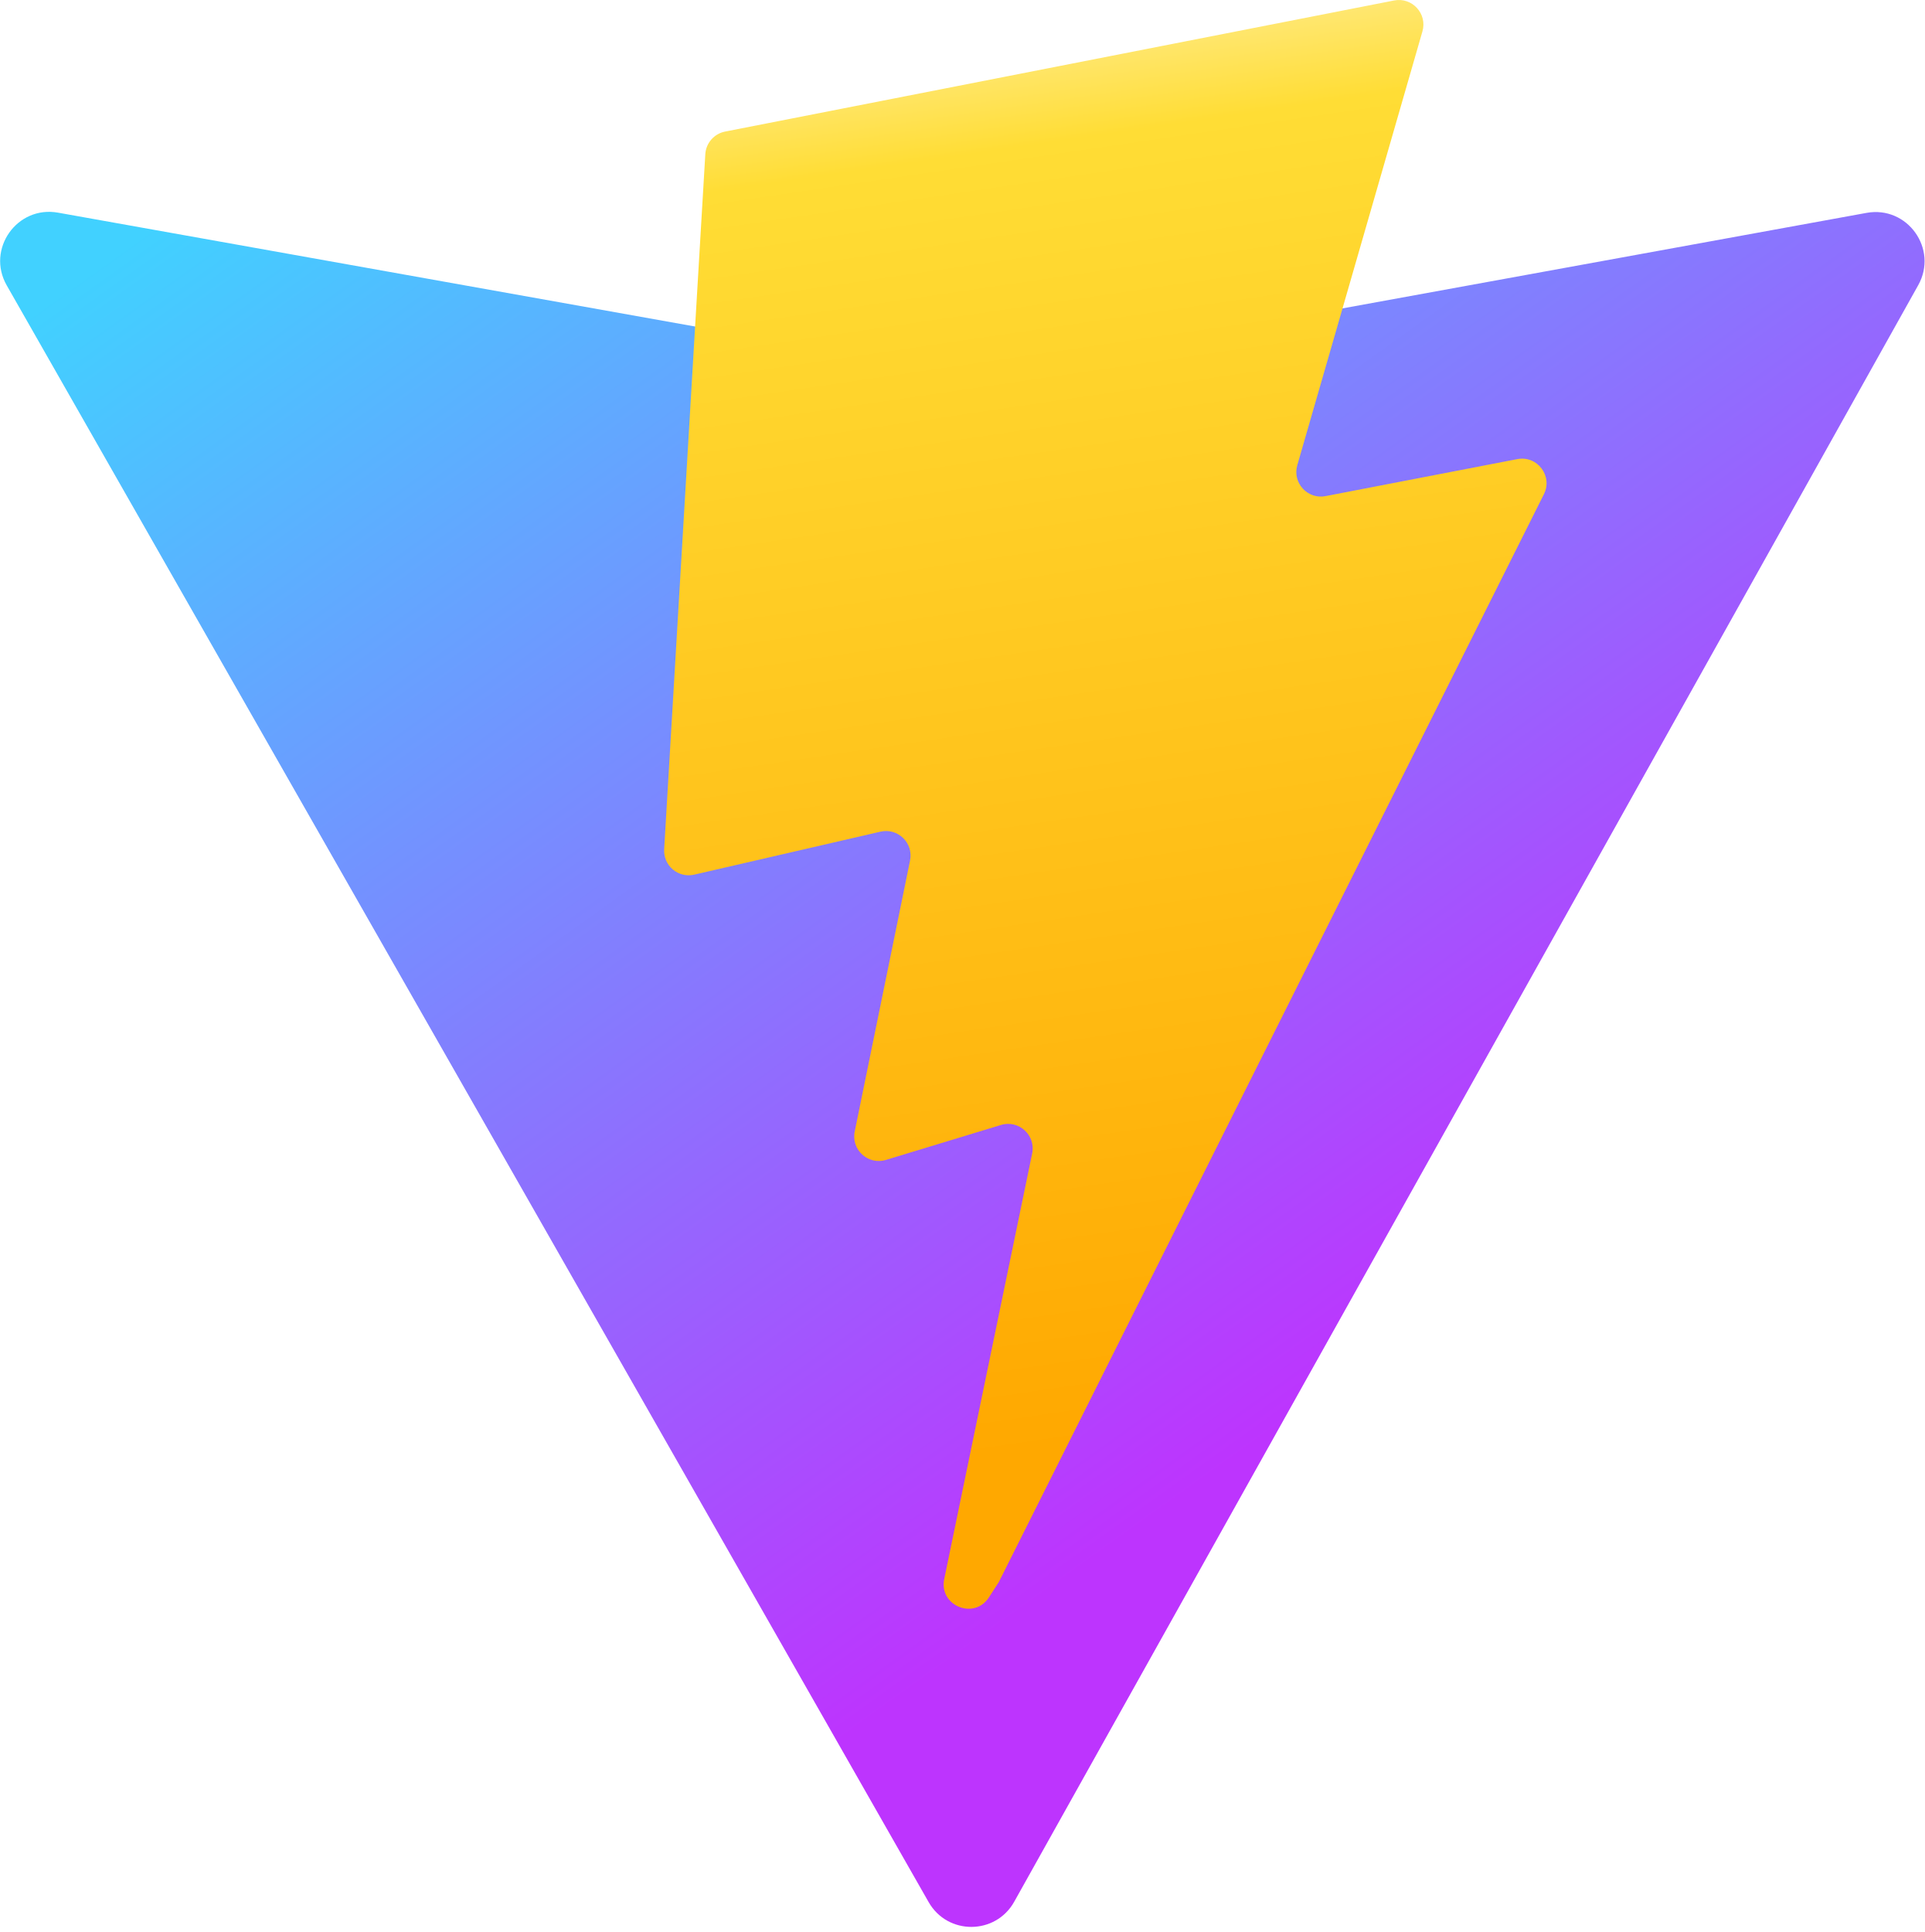
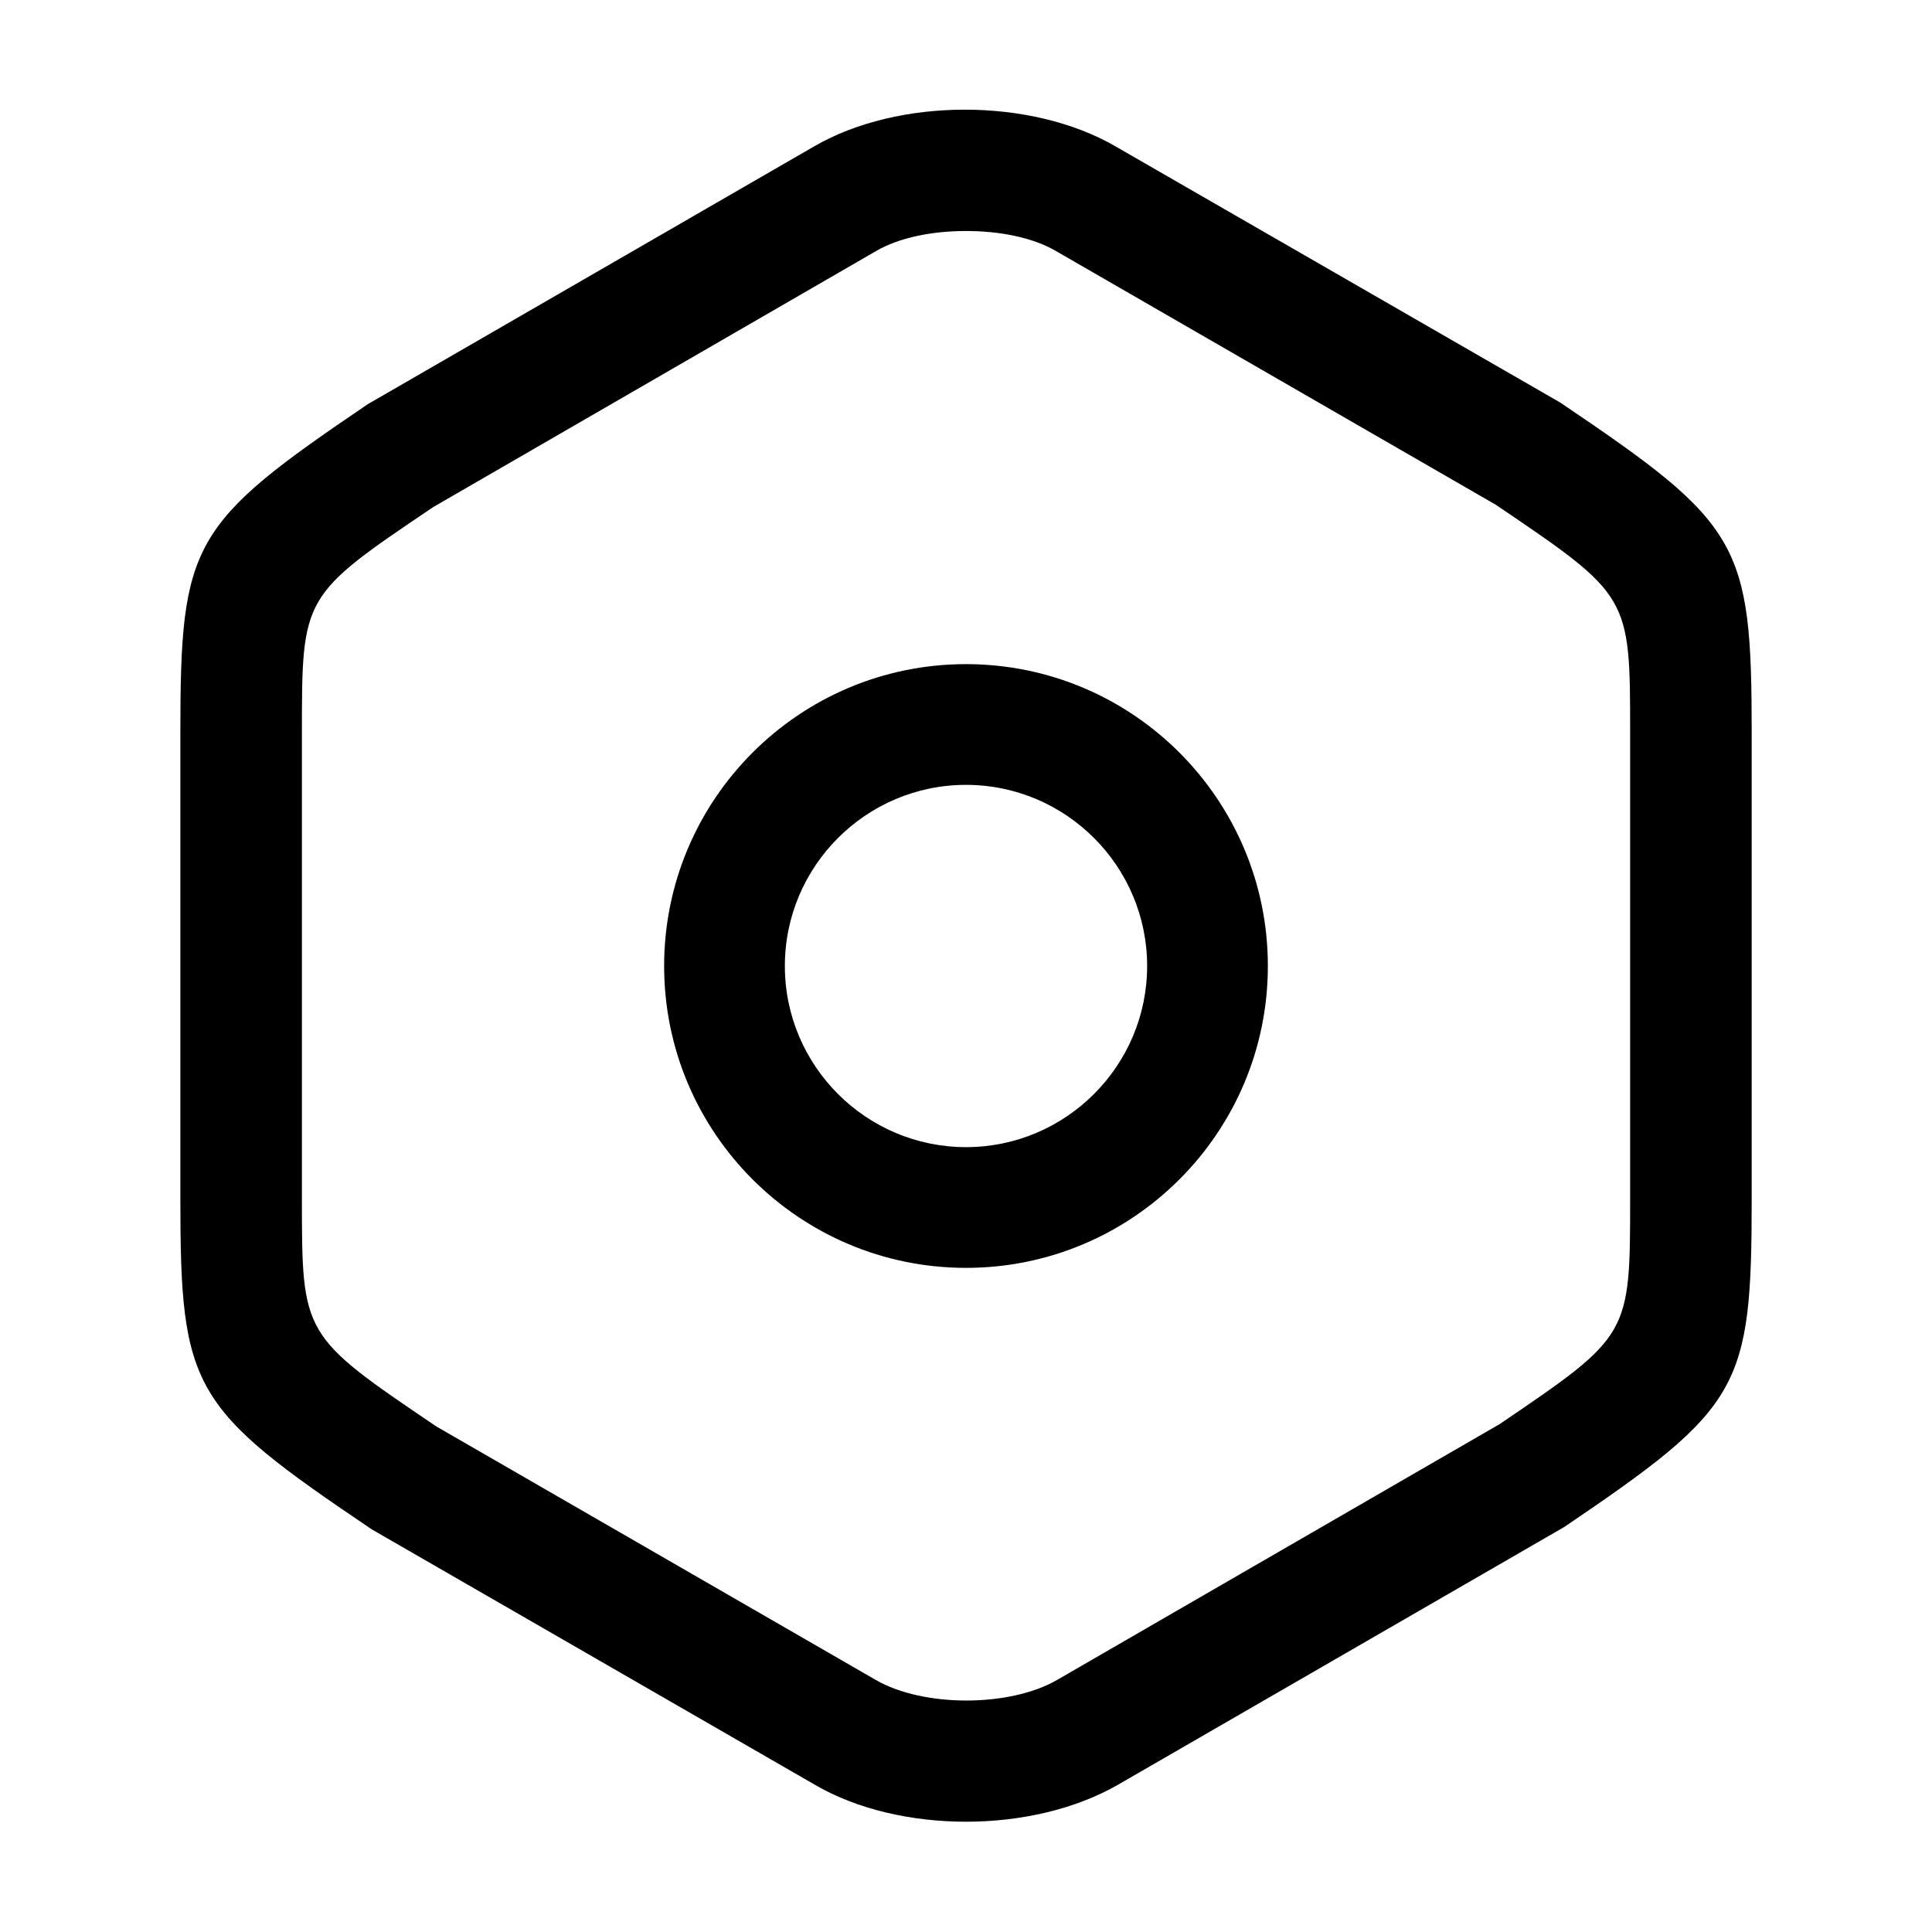
- <svg xmlns="http://www.w3.org/2000/svg" aria-hidden="true" role="img" class="iconify iconify--logos" width="31.88" height="32" preserveAspectRatio="xMidYMid meet" viewBox="0 0 256 257">
-   <defs>
-     <linearGradient id="IconifyId1813088fe1fbc01fb466" x1="-.828%" x2="57.636%" y1="7.652%" y2="78.411%">
-       <stop offset="0%" stop-color="#41D1FF" />
-       <stop offset="100%" stop-color="#BD34FE" />
-     </linearGradient>
-     <linearGradient id="IconifyId1813088fe1fbc01fb467" x1="43.376%" x2="50.316%" y1="2.242%" y2="89.03%">
-       <stop offset="0%" stop-color="#FFEA83" />
-       <stop offset="8.333%" stop-color="#FFDD35" />
-       <stop offset="100%" stop-color="#FFA800" />
-     </linearGradient>
-   </defs>
-   <path fill="url(#IconifyId1813088fe1fbc01fb466)" d="M255.153 37.938L134.897 252.976c-2.483 4.44-8.862 4.466-11.382.048L.875 37.958c-2.746-4.814 1.371-10.646 6.827-9.67l120.385 21.517a6.537 6.537 0 0 0 2.322-.004l117.867-21.483c5.438-.991 9.574 4.796 6.877 9.62Z" />
-   <path fill="url(#IconifyId1813088fe1fbc01fb467)" d="M185.432.063L96.44 17.501a3.268 3.268 0 0 0-2.634 3.014l-5.474 92.456a3.268 3.268 0 0 0 3.997 3.378l24.777-5.718c2.318-.535 4.413 1.507 3.936 3.838l-7.361 36.047c-.495 2.426 1.782 4.5 4.151 3.78l15.304-4.649c2.372-.72 4.652 1.36 4.15 3.788l-11.698 56.621c-.732 3.542 3.979 5.473 5.943 2.437l1.313-2.028l72.516-144.72c1.215-2.423-.88-5.186-3.54-4.672l-25.505 4.922c-2.396.462-4.435-1.77-3.759-4.114l16.646-57.705c.677-2.35-1.37-4.583-3.769-4.113Z" />
+ <svg xmlns="http://www.w3.org/2000/svg" width="37" height="37" viewBox="0 0 37 37" fill="none">
+   <path d="M18.5 34.888C17.467 34.888 16.419 34.656 15.602 34.178L7.123 29.291C3.67 26.963 3.454 26.609 3.454 22.955V14.044C3.454 10.39 3.654 10.036 7.046 7.739L15.587 2.806C17.205 1.865 19.749 1.865 21.368 2.806L29.878 7.708C33.331 10.036 33.547 10.39 33.547 14.044V22.94C33.547 26.593 33.347 26.948 29.955 29.245L21.414 34.178C20.582 34.656 19.533 34.888 18.5 34.888ZM18.5 4.424C17.853 4.424 17.221 4.548 16.774 4.81L8.295 9.712C5.782 11.408 5.782 11.408 5.782 14.044V22.94C5.782 25.576 5.782 25.576 8.356 27.318L16.774 32.174C17.683 32.698 19.333 32.698 20.242 32.174L28.722 27.272C31.219 25.576 31.219 25.576 31.219 22.94V14.044C31.219 11.408 31.219 11.408 28.645 9.666L20.227 4.81C19.78 4.548 19.148 4.424 18.5 4.424Z" fill="black" />
+   <path d="M18.5 24.281C15.309 24.281 12.719 21.691 12.719 18.5C12.719 15.309 15.309 12.719 18.5 12.719C21.691 12.719 24.281 15.309 24.281 18.5C24.281 21.691 21.691 24.281 18.5 24.281ZM18.5 15.031C16.588 15.031 15.031 16.588 15.031 18.5C15.031 20.412 16.588 21.969 18.5 21.969C20.412 21.969 21.969 20.412 21.969 18.5C21.969 16.588 20.412 15.031 18.5 15.031Z" fill="black" />
</svg>
